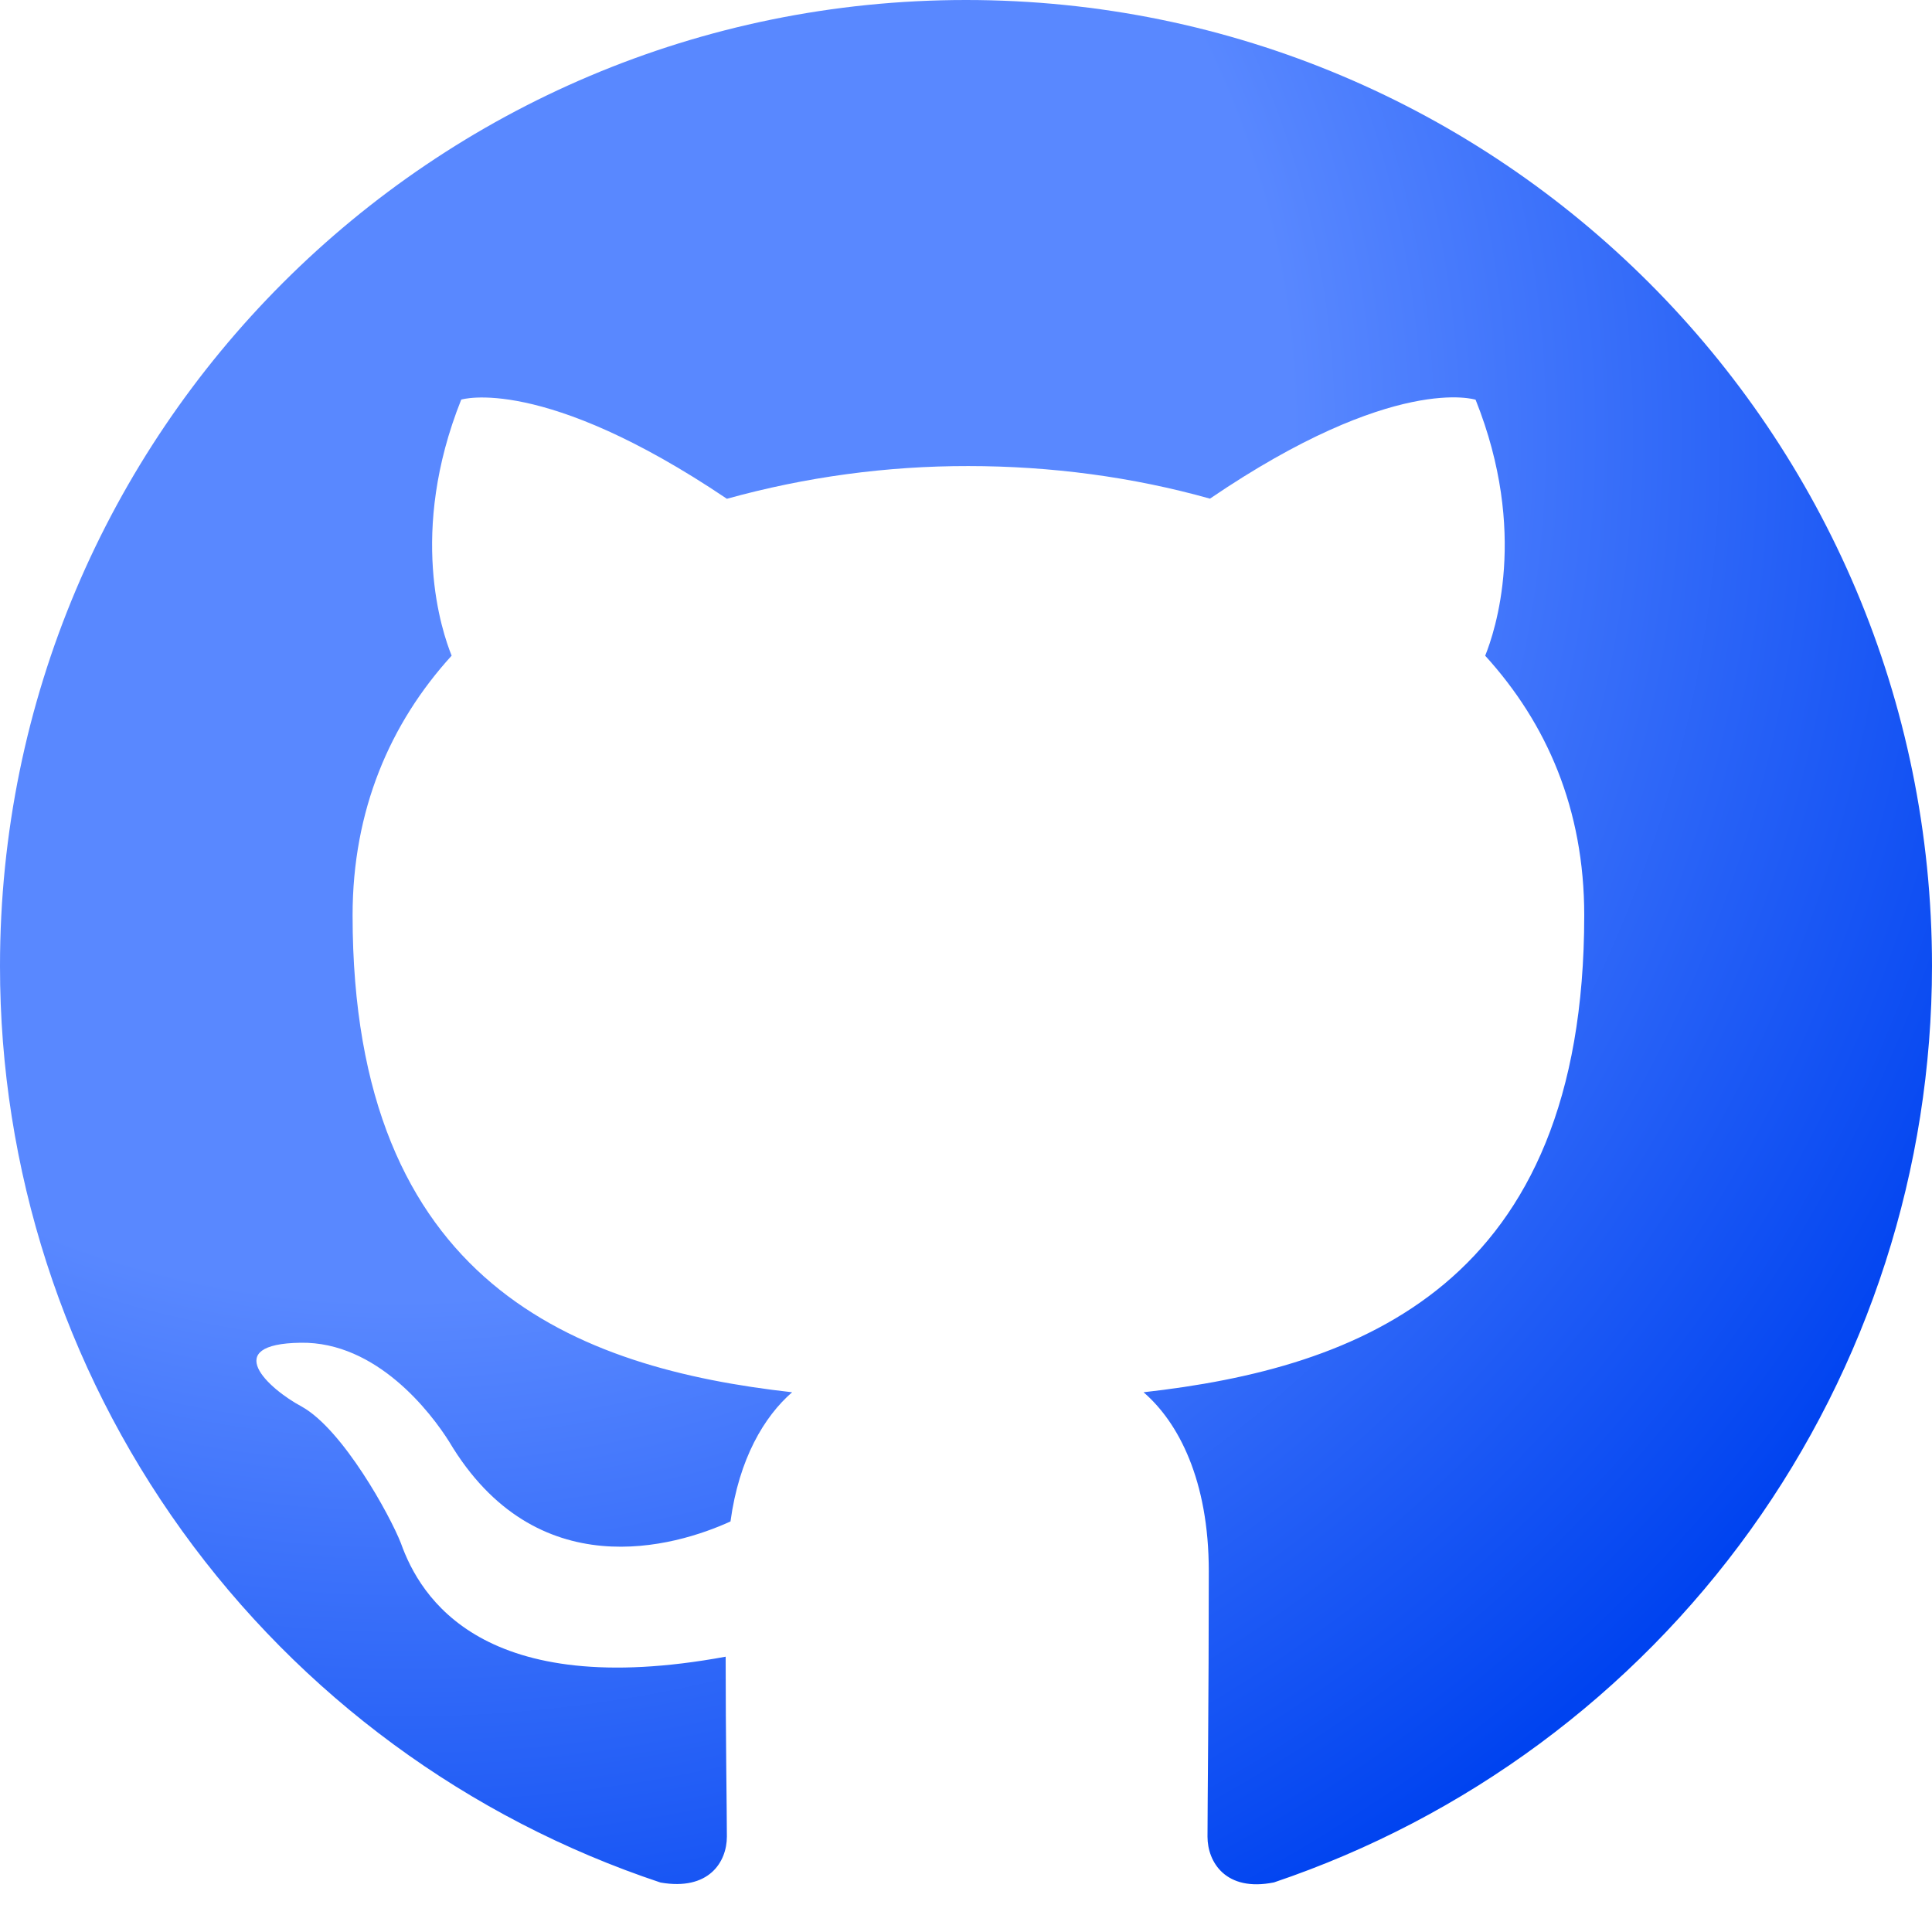
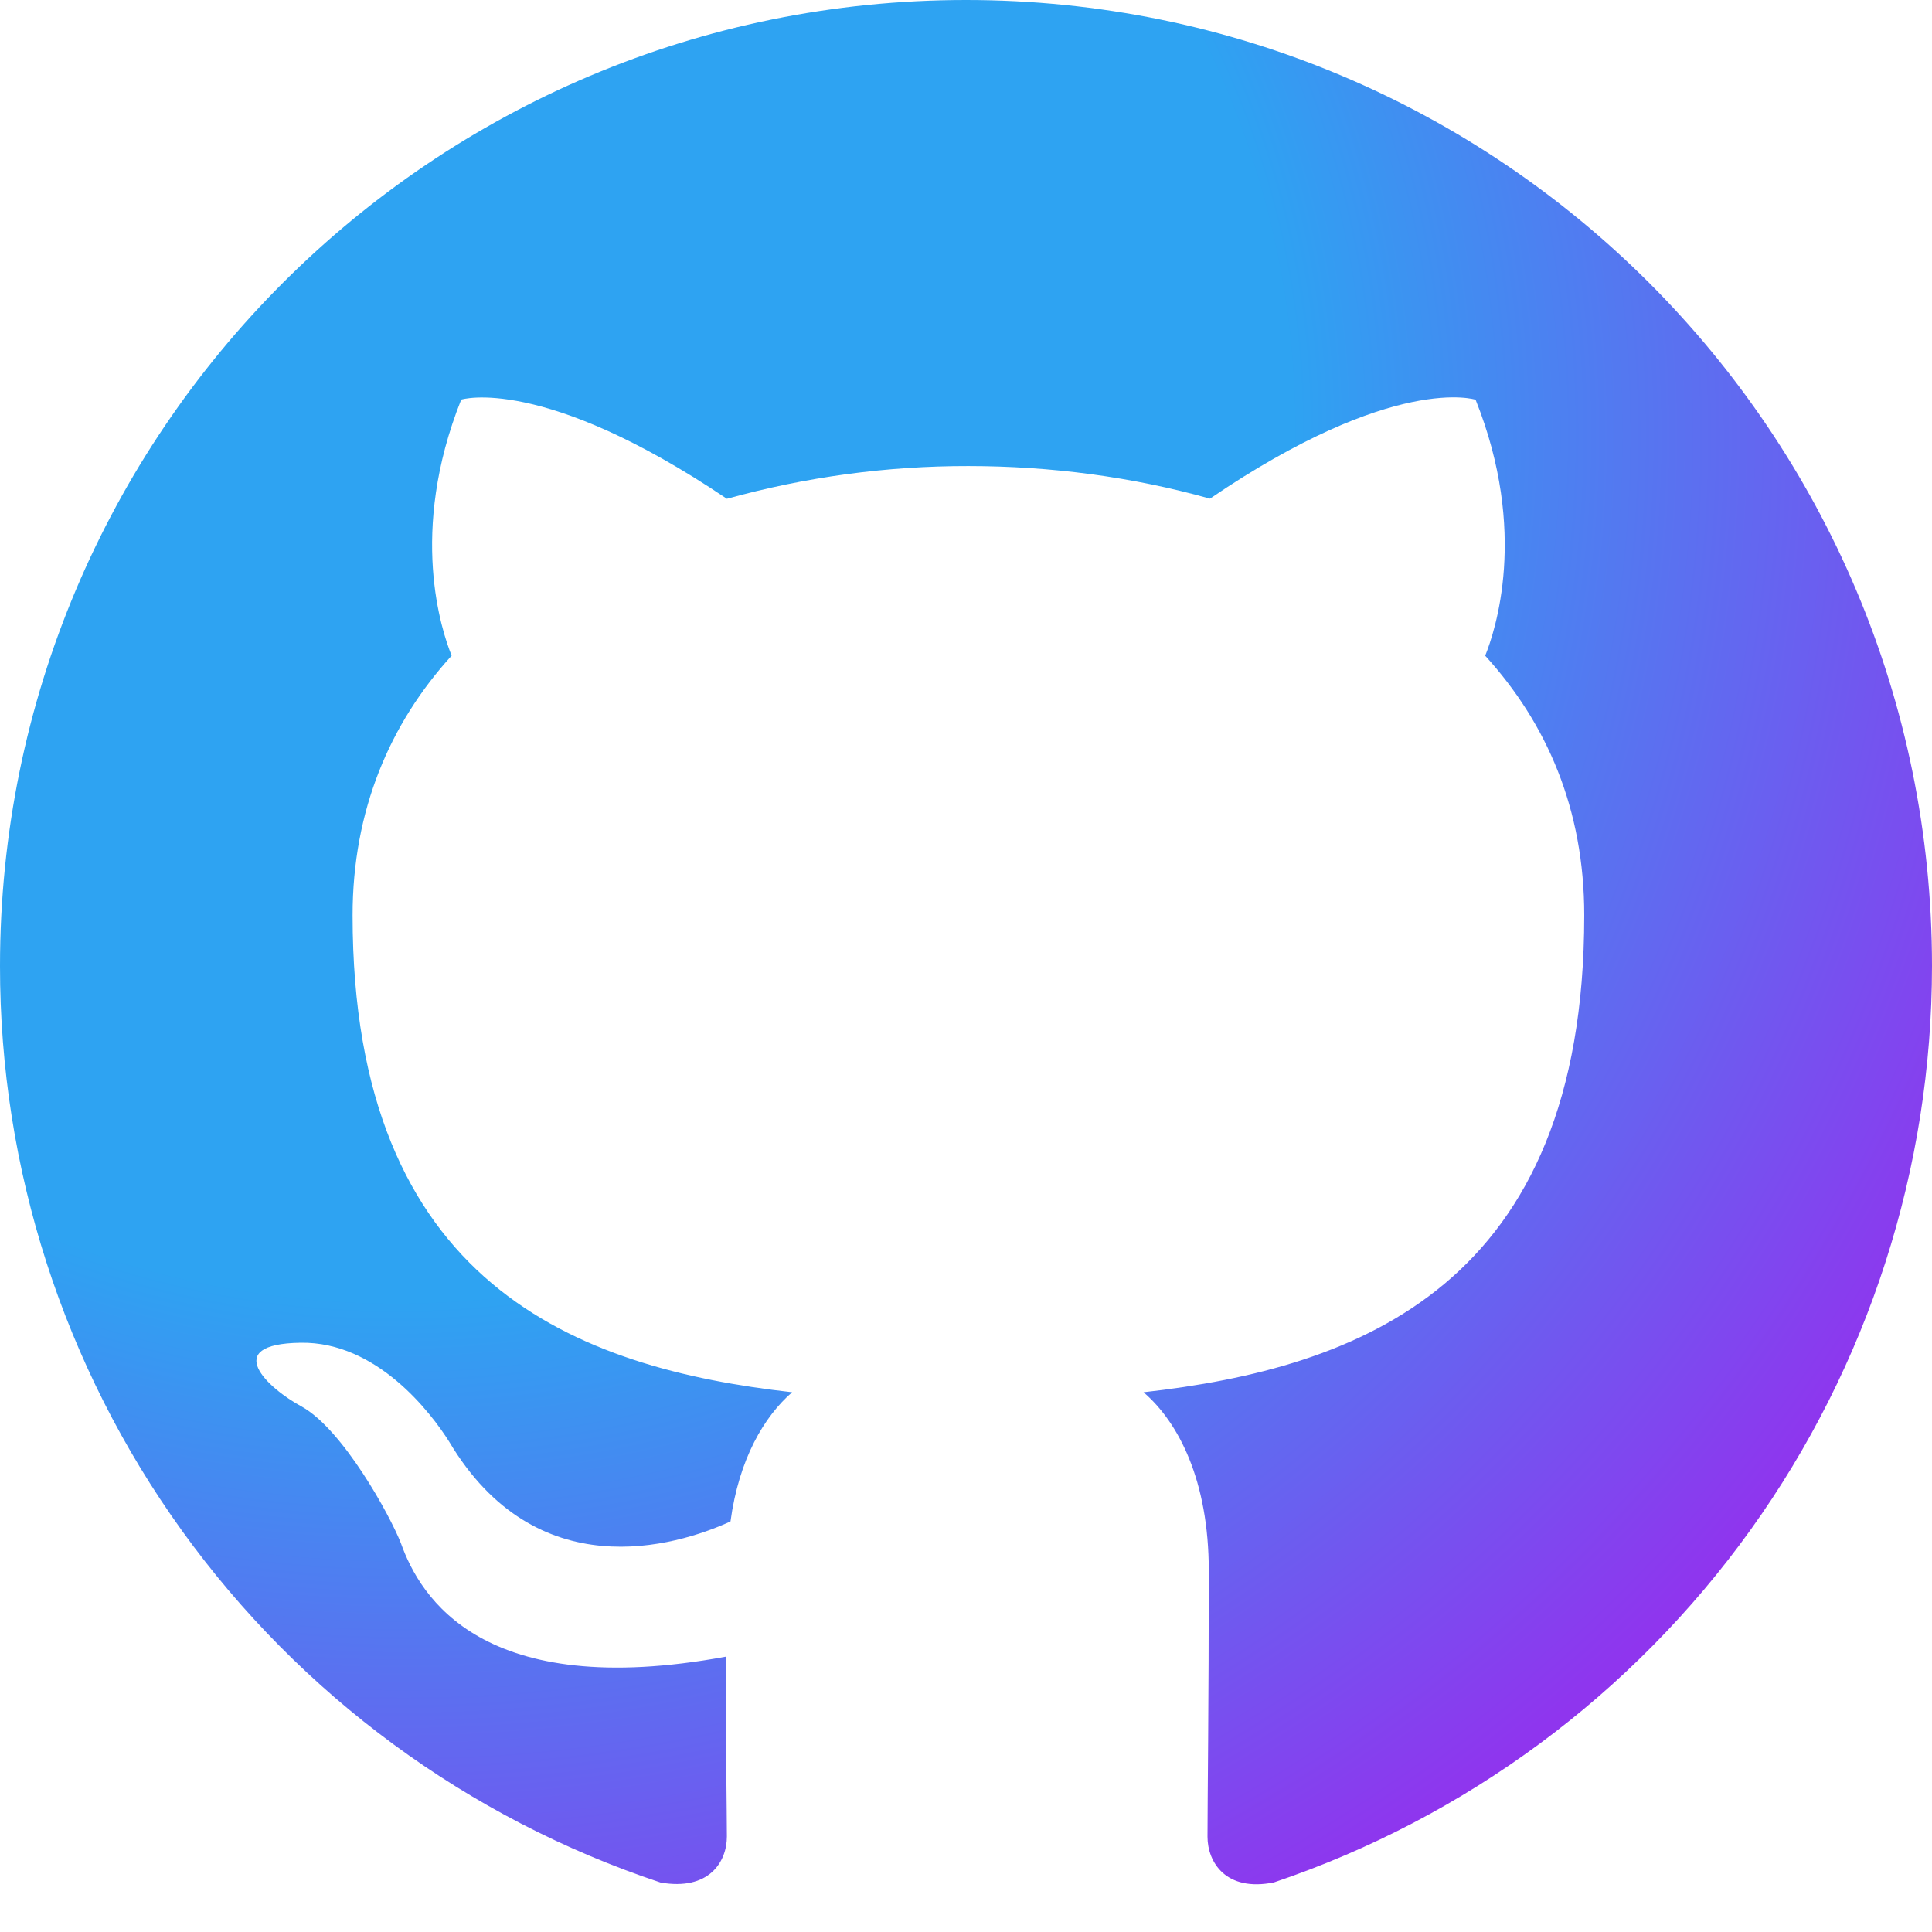
<svg xmlns="http://www.w3.org/2000/svg" width="30" height="30" viewBox="0 0 30 30" fill="none">
  <path d="M15 0C6.713 0 2.18932e-06 6.713 2.18932e-06 15C-0.002 18.149 0.988 21.218 2.829 23.773C4.67 26.328 7.269 28.238 10.257 29.232C11.007 29.363 11.287 28.913 11.287 28.518C11.287 28.163 11.268 26.982 11.268 25.725C7.5 26.419 6.525 24.807 6.225 23.962C6.056 23.53 5.325 22.2 4.688 21.843C4.162 21.562 3.413 20.868 4.668 20.85C5.85 20.831 6.693 21.938 6.975 22.387C8.325 24.655 10.482 24.018 11.343 23.625C11.475 22.65 11.868 21.994 12.3 21.619C8.963 21.244 5.475 19.95 5.475 14.213C5.475 12.581 6.056 11.232 7.013 10.181C6.862 9.806 6.338 8.268 7.162 6.205C7.162 6.205 8.418 5.812 11.287 7.745C12.509 7.406 13.77 7.235 15.037 7.237C16.312 7.237 17.587 7.405 18.788 7.743C21.655 5.793 22.913 6.207 22.913 6.207C23.738 8.27 23.212 9.807 23.062 10.182C24.018 11.232 24.6 12.562 24.6 14.213C24.6 19.97 21.095 21.244 17.757 21.619C18.3 22.087 18.77 22.988 18.77 24.395C18.77 26.4 18.75 28.012 18.75 28.52C18.75 28.913 19.032 29.381 19.782 29.23C22.759 28.225 25.347 26.311 27.18 23.759C29.013 21.206 29.999 18.143 30 15C30 6.713 23.288 0 15 0Z" fill="url(#paint0_radial_180116_1005)" />
  <defs>
    <radialGradient id="paint0_radial_180116_1005" cx="0" cy="0" r="1" gradientTransform="matrix(22.2646 15.466 -15.8576 21.7148 5.9361 6.56035)" gradientUnits="userSpaceOnUse">
-       <stop offset="0.062" stop-color="#5988FF" />
-       <stop offset="0.516" stop-color="#5988FF" />
-       <stop offset="1" stop-color="#0043F0" />
+       <stop offset="0.062" stop-color="#2EA3F2" />
+       <stop offset="0.516" stop-color="#2EA3F2" />
+       <stop offset="1" stop-color="#8F35EE" />
    </radialGradient>
  </defs>
</svg>
